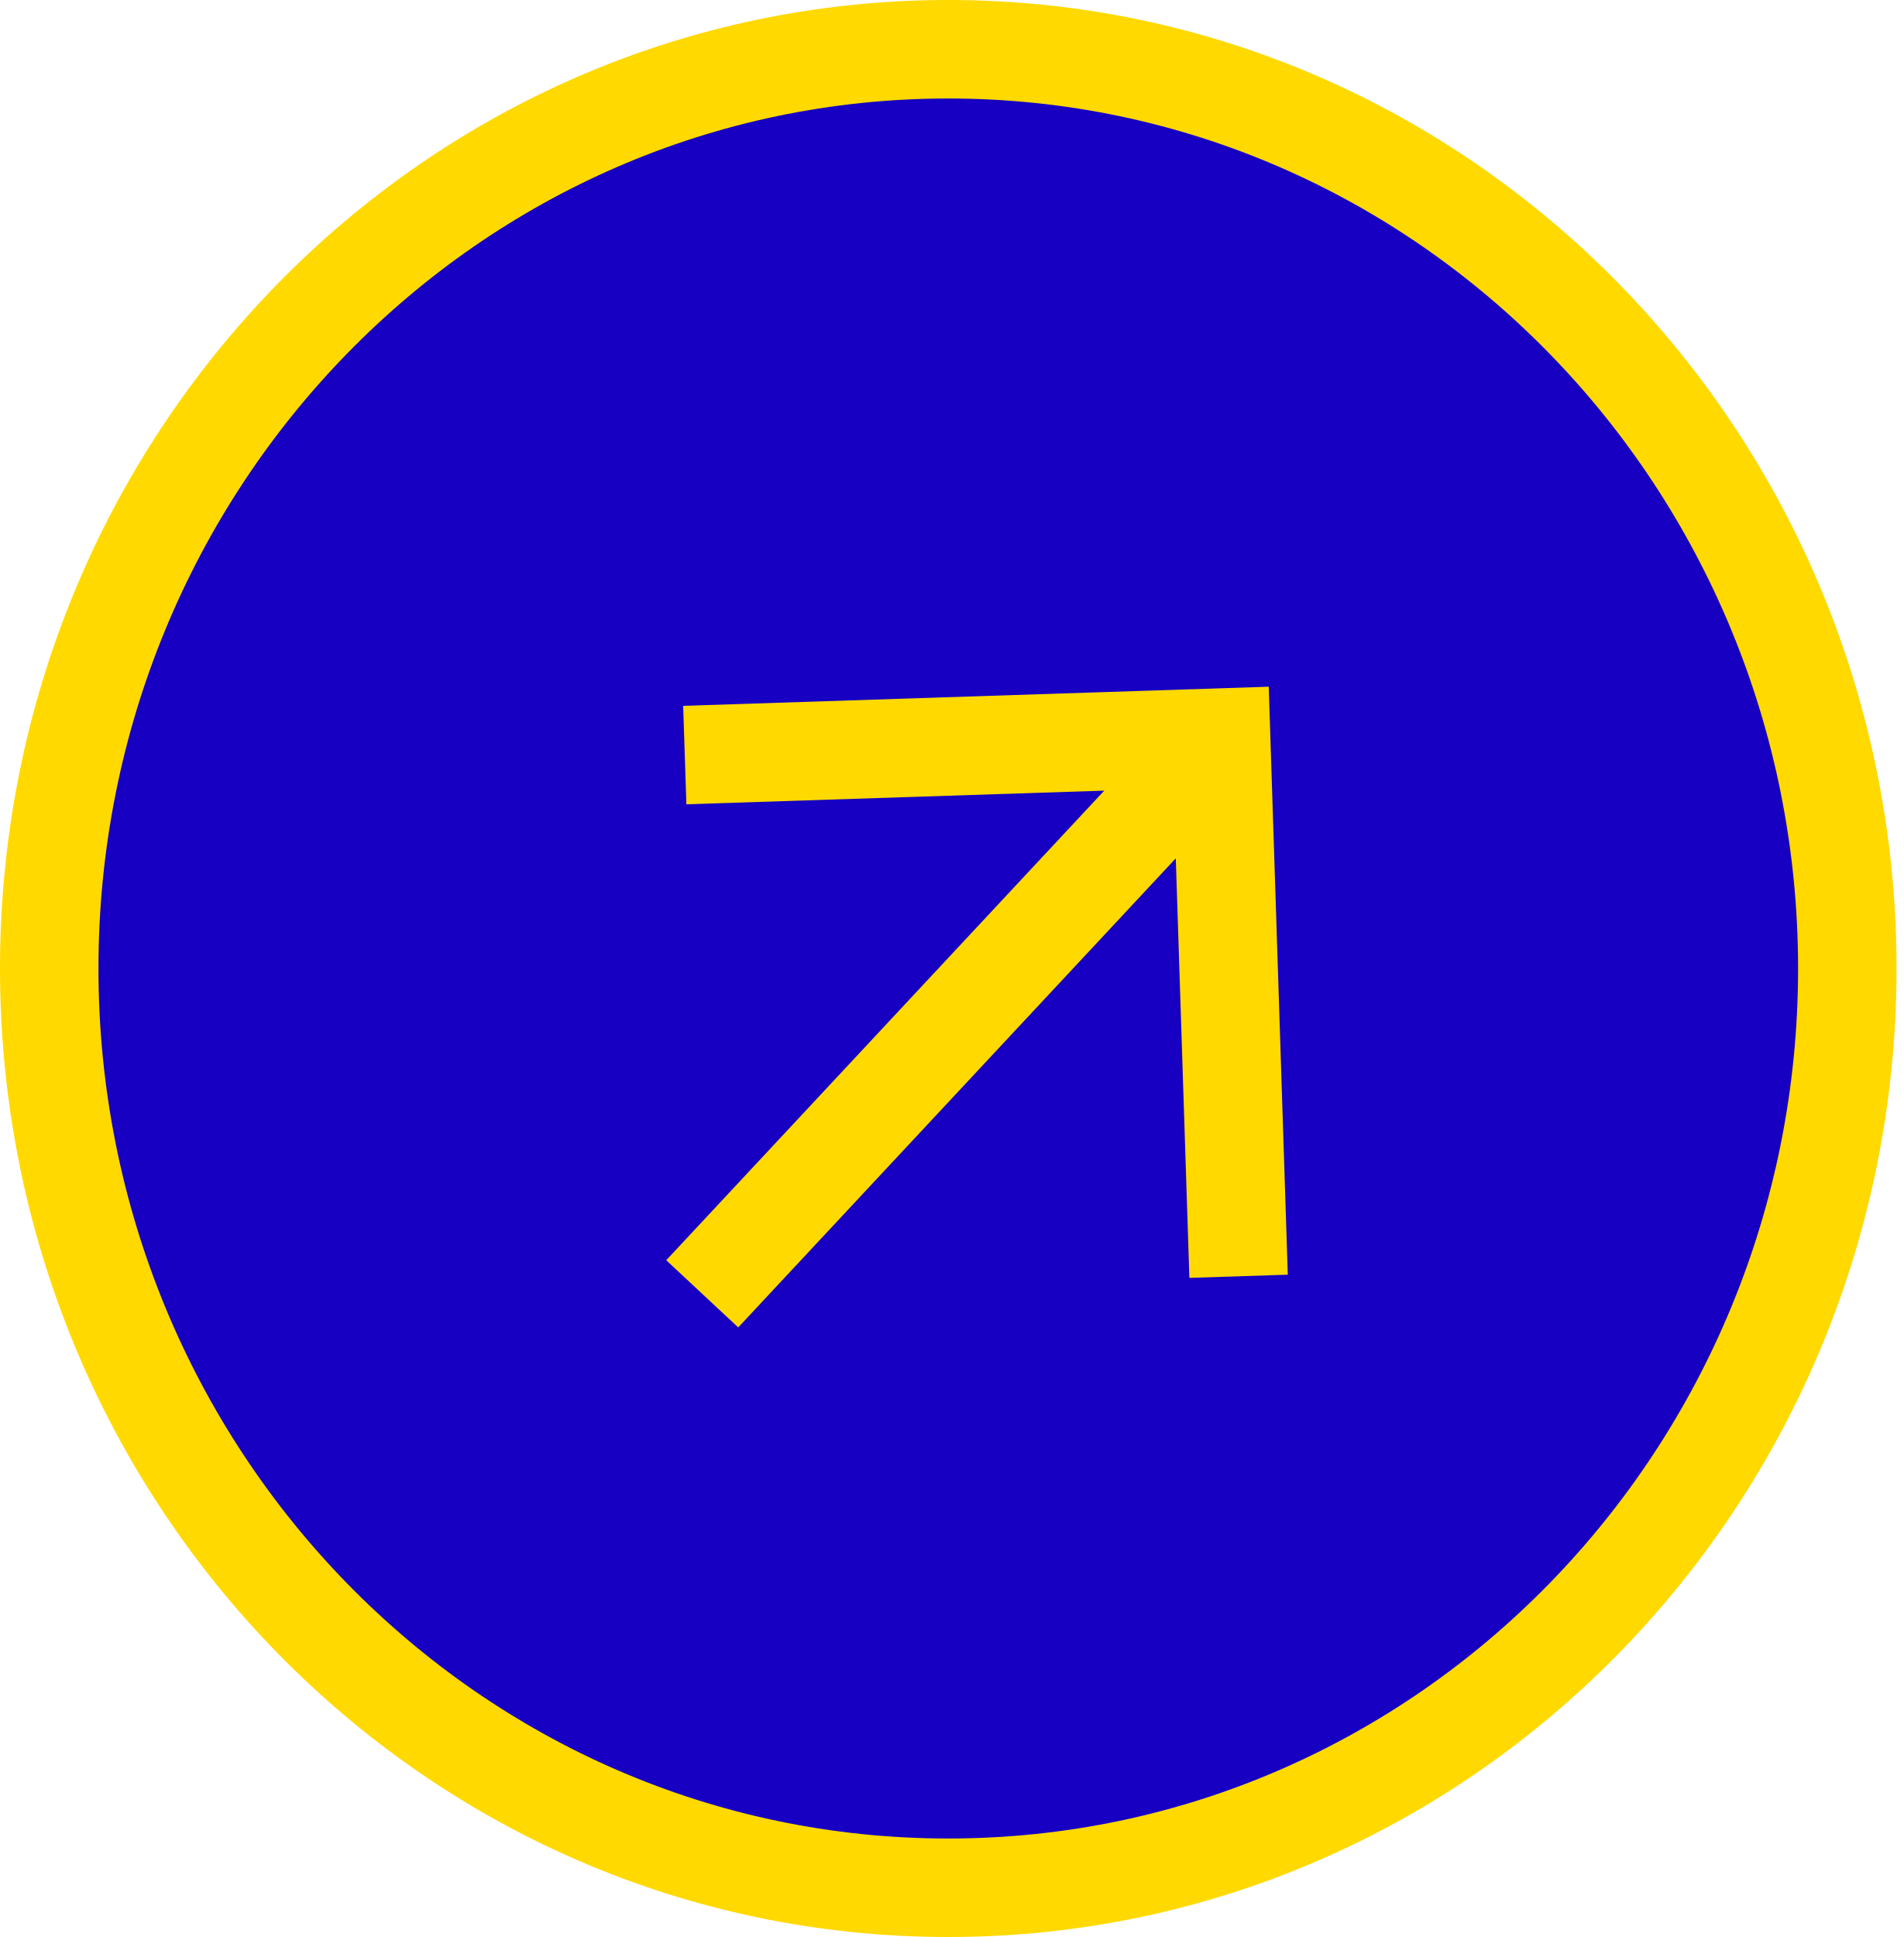
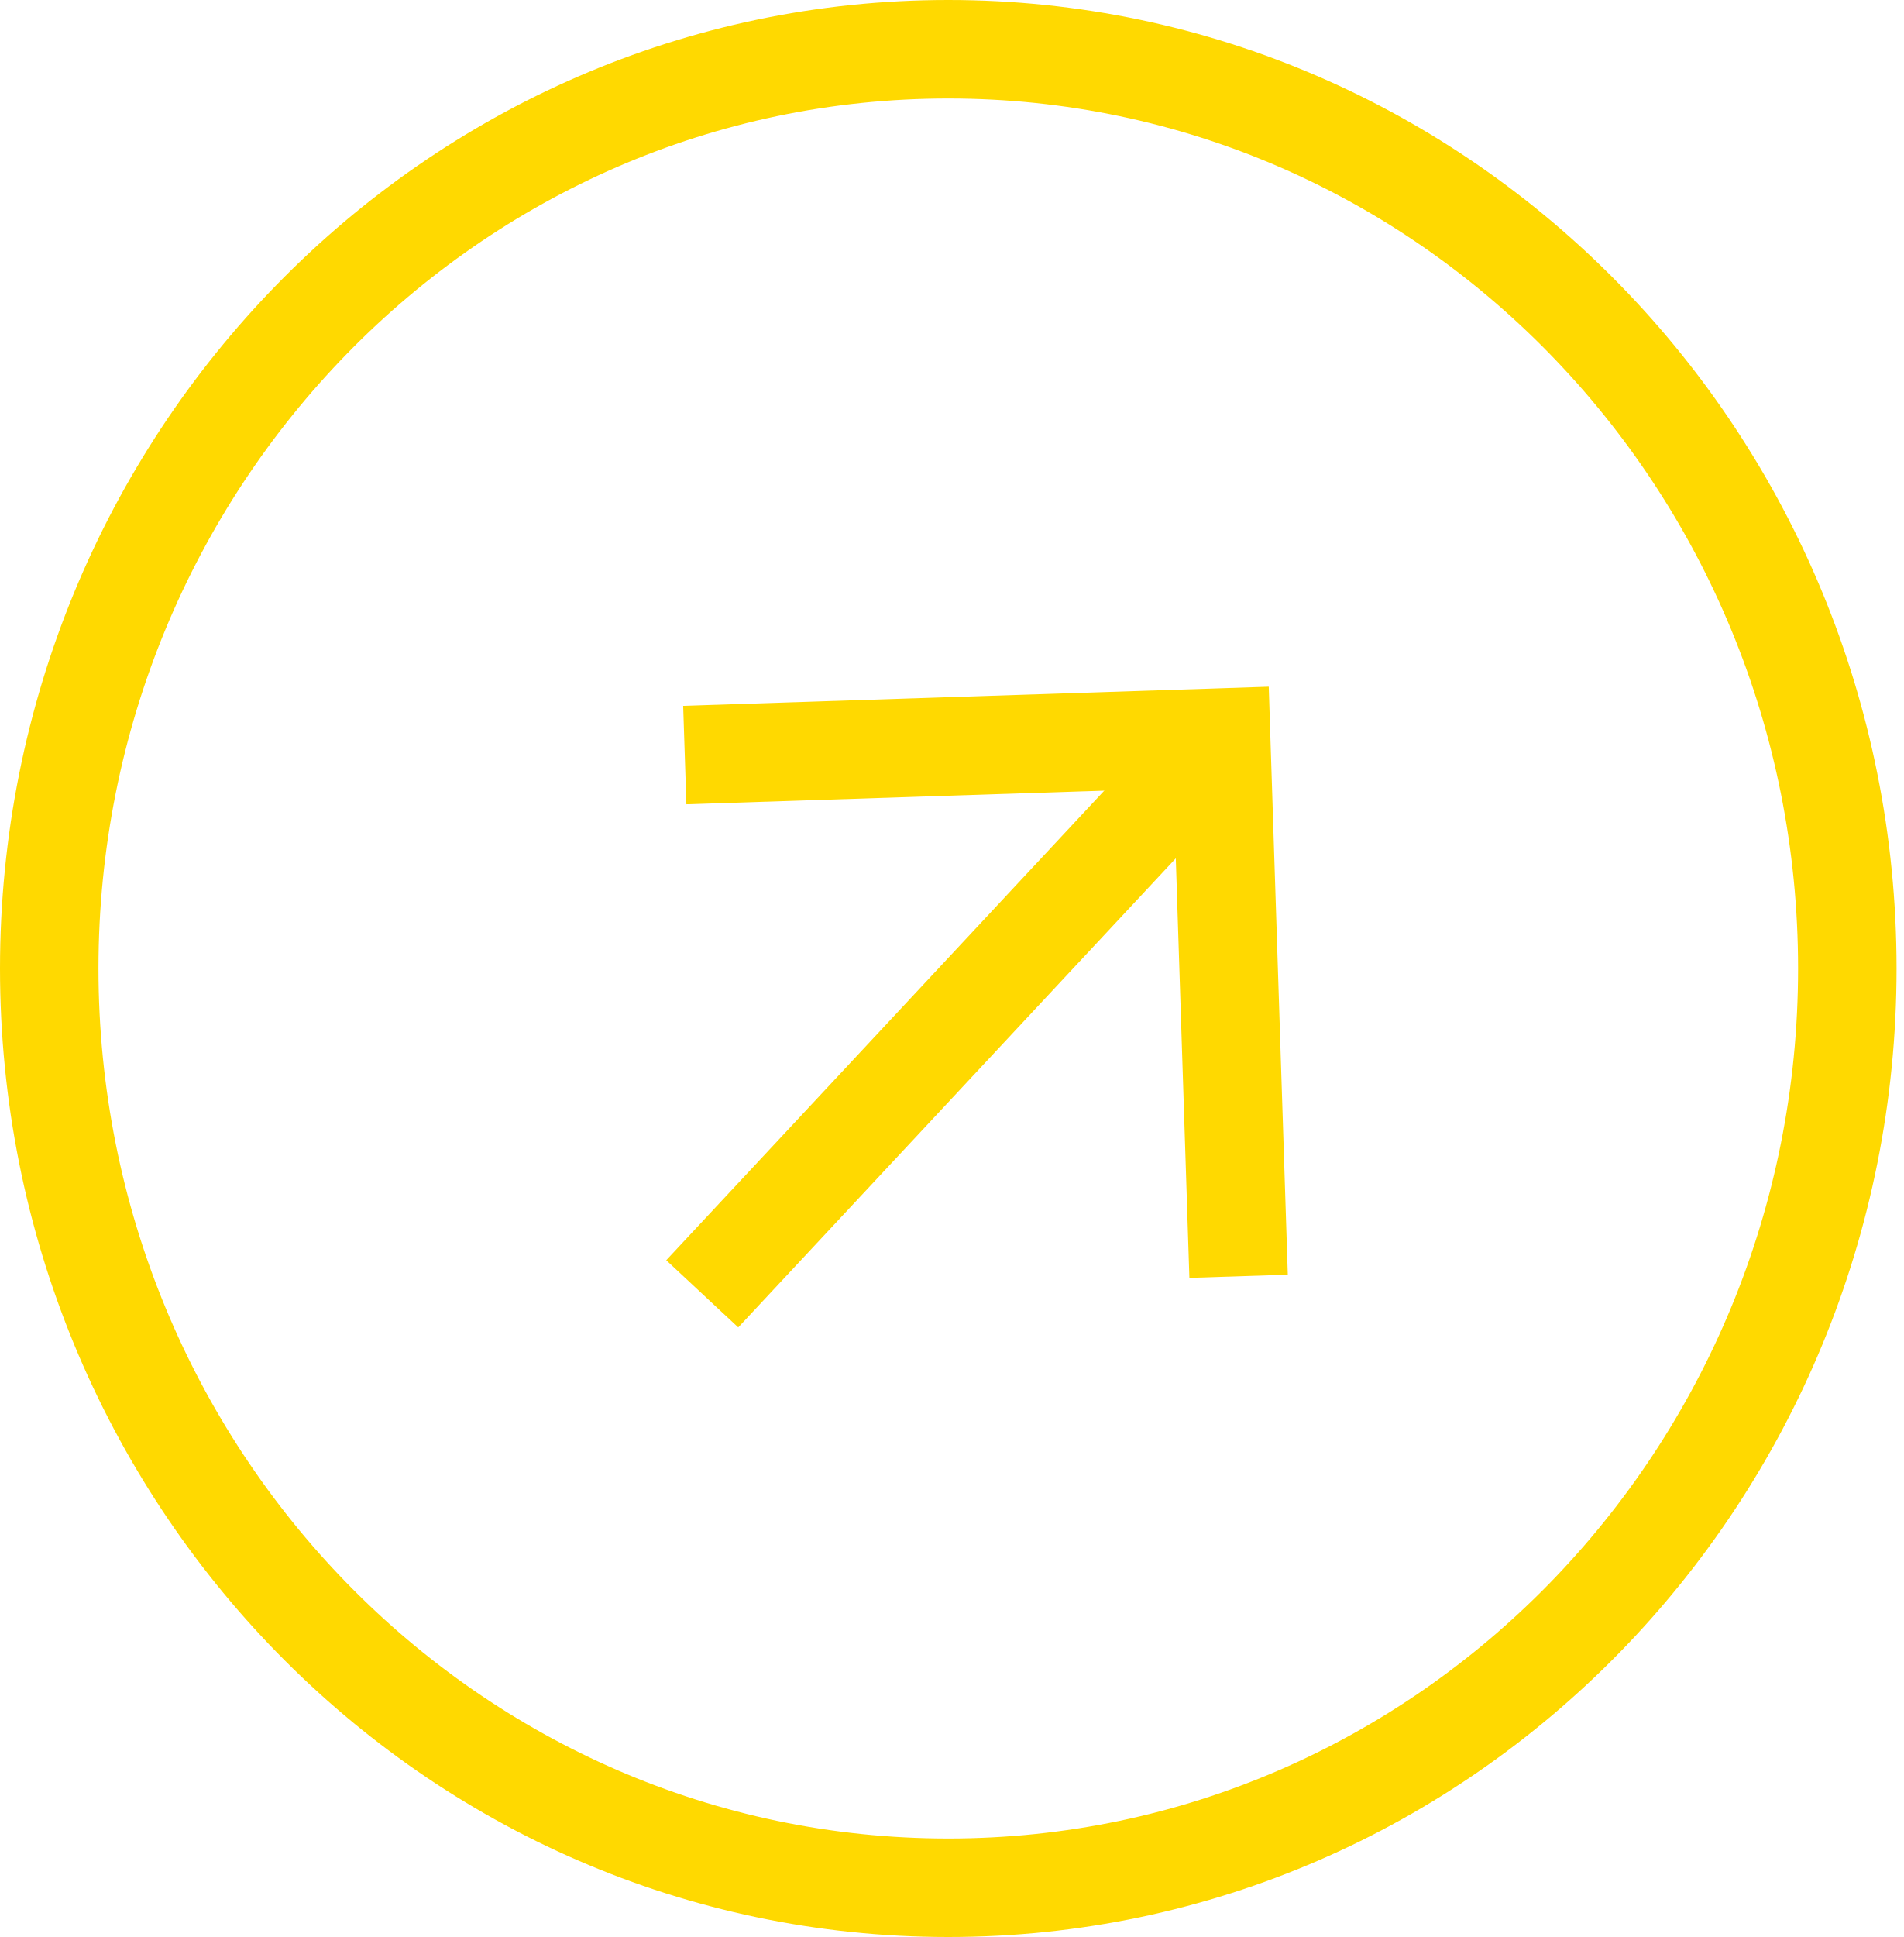
<svg xmlns="http://www.w3.org/2000/svg" width="58" height="59" viewBox="0 0 58 59" fill="none">
-   <path d="M28.891 1.5C44.051 1.5 56.282 14.069 56.282 29.5C56.282 44.931 44.051 57.5 28.891 57.5C13.73 57.5 1.5 44.931 1.5 29.5C1.5 14.069 13.73 1.5 28.891 1.5Z" fill="#1700C2" stroke="#FFD900" stroke-width="3" />
+   <path d="M28.891 1.5C44.051 1.5 56.282 14.069 56.282 29.5C56.282 44.931 44.051 57.5 28.891 57.5C13.73 57.5 1.5 44.931 1.5 29.5C1.5 14.069 13.73 1.5 28.891 1.5Z" stroke="#FFD900" stroke-width="3" />
  <path d="M20.863 22.999L37.204 22.465L37.736 38.875" stroke="#FFD900" stroke-width="3" />
  <path d="M37.204 22.465L21.395 39.409" stroke="#FFD900" stroke-width="3" />
</svg>
